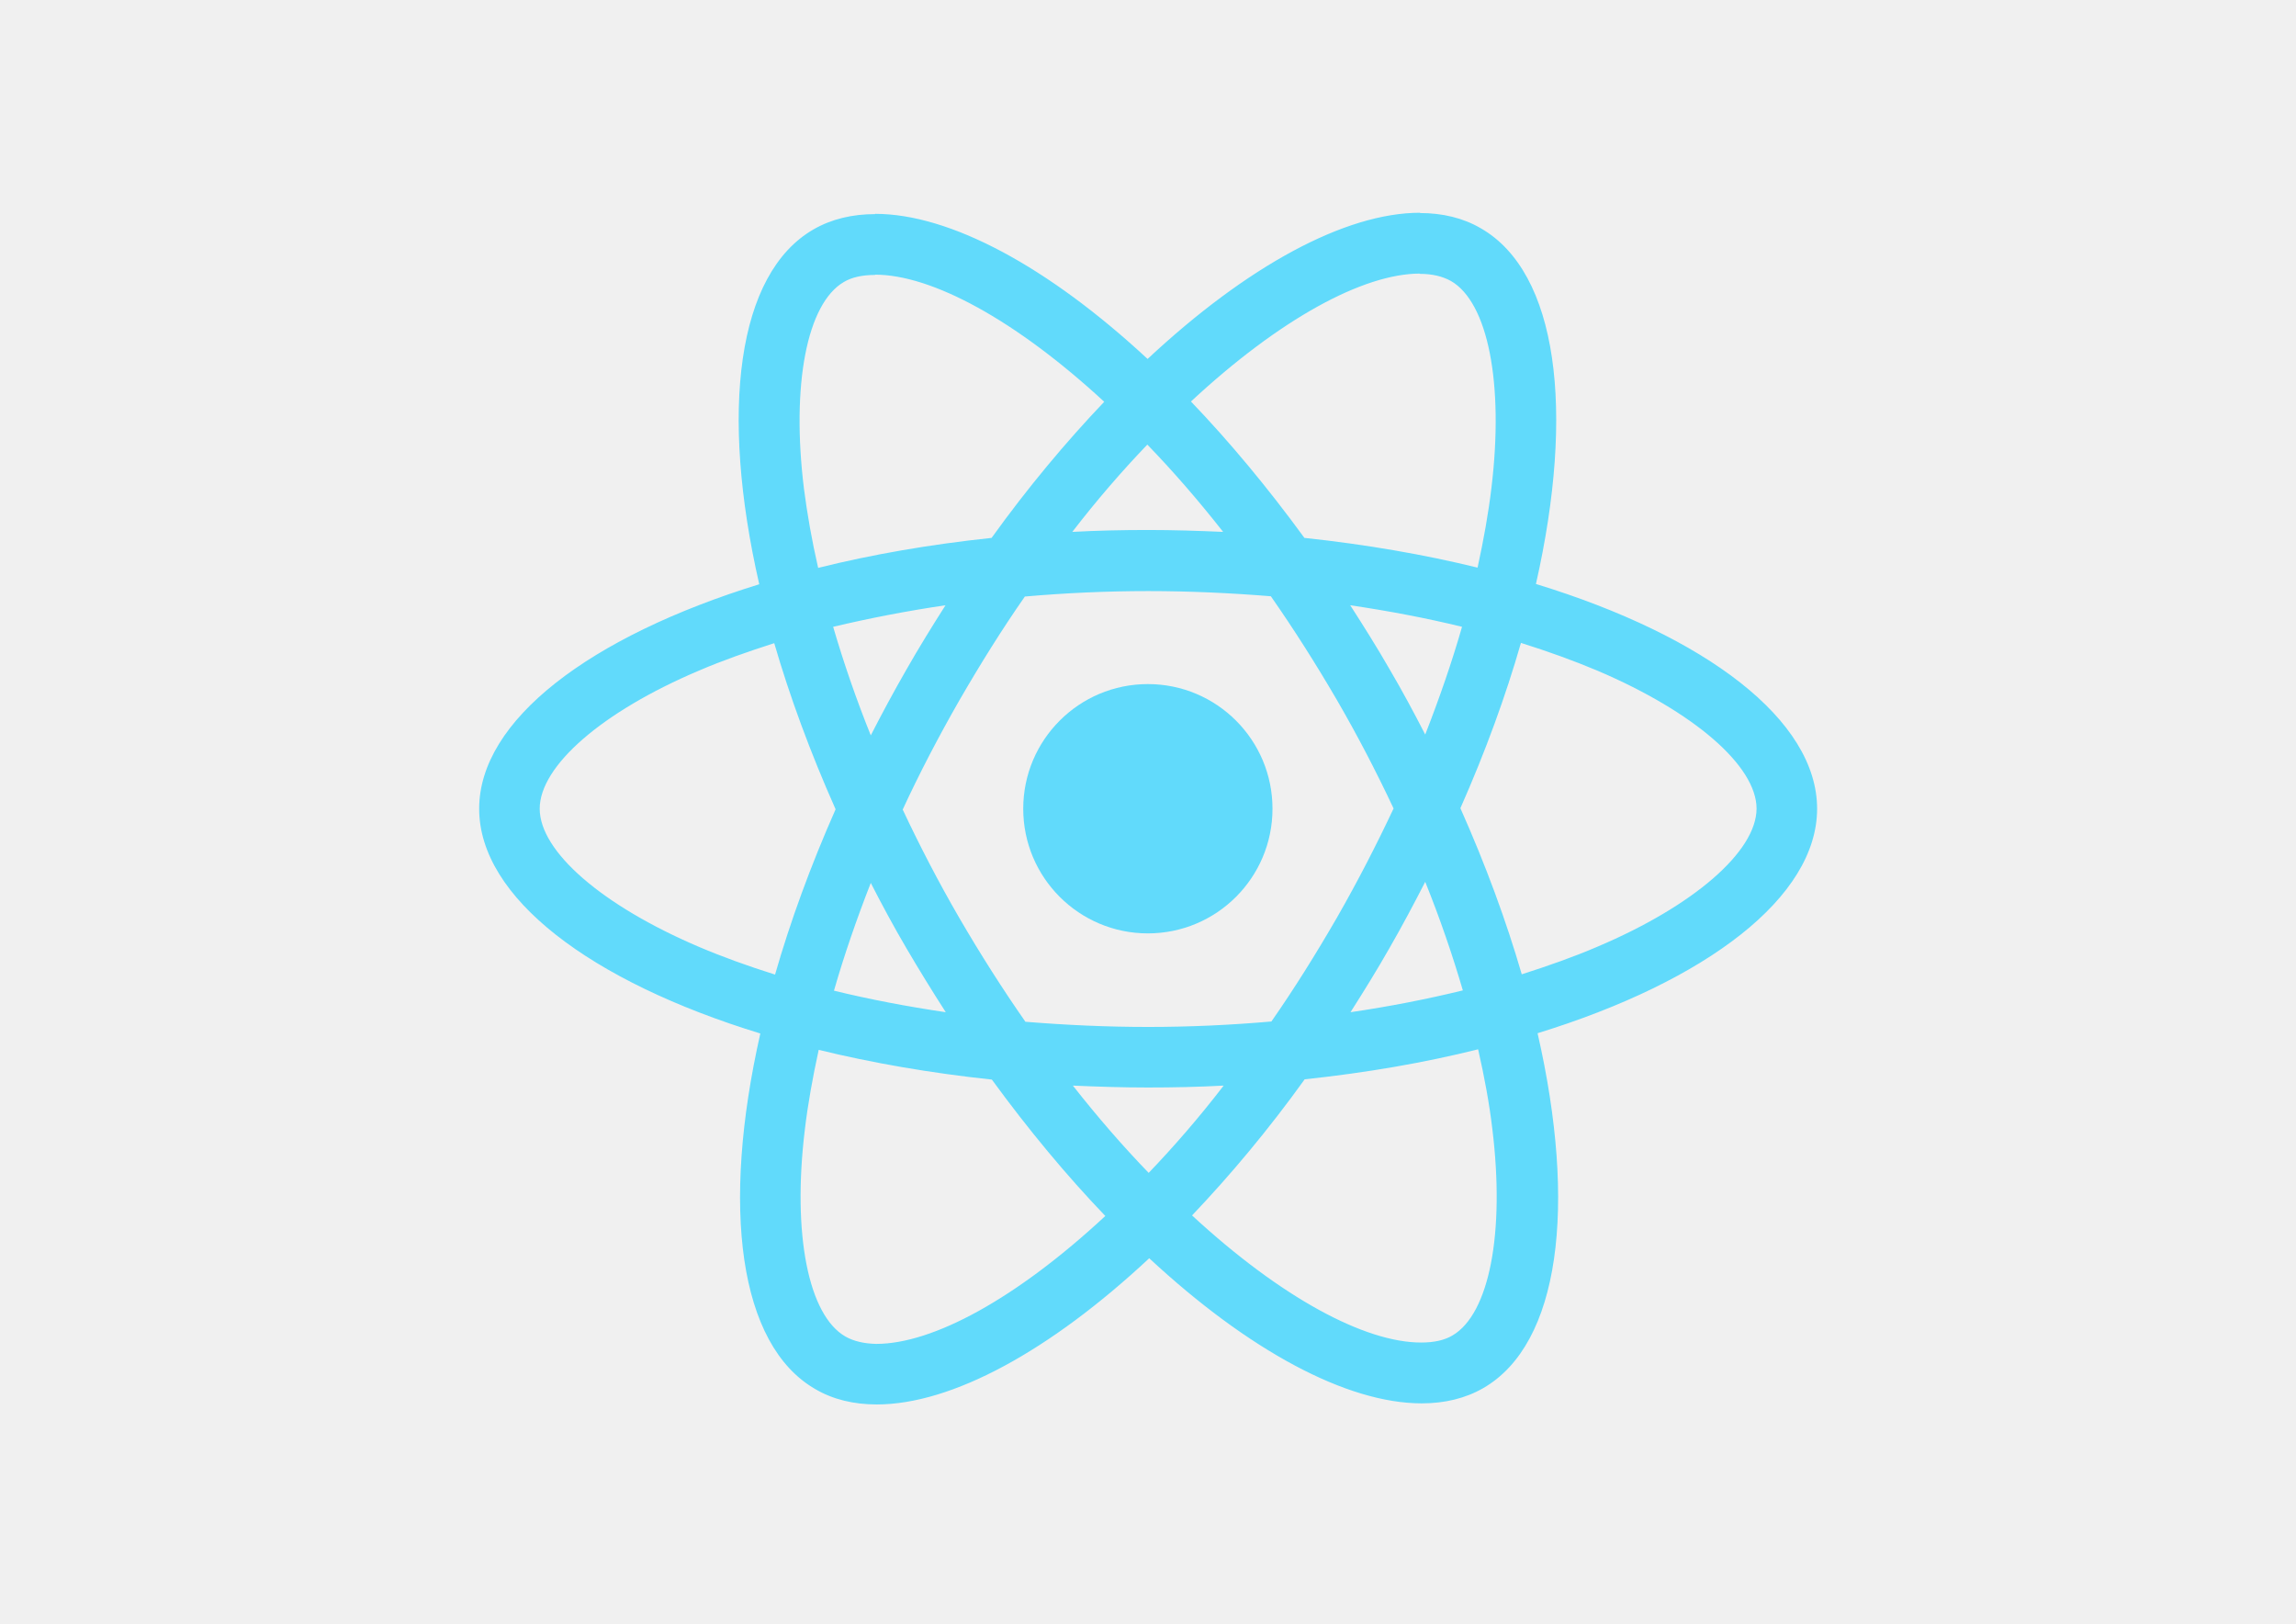
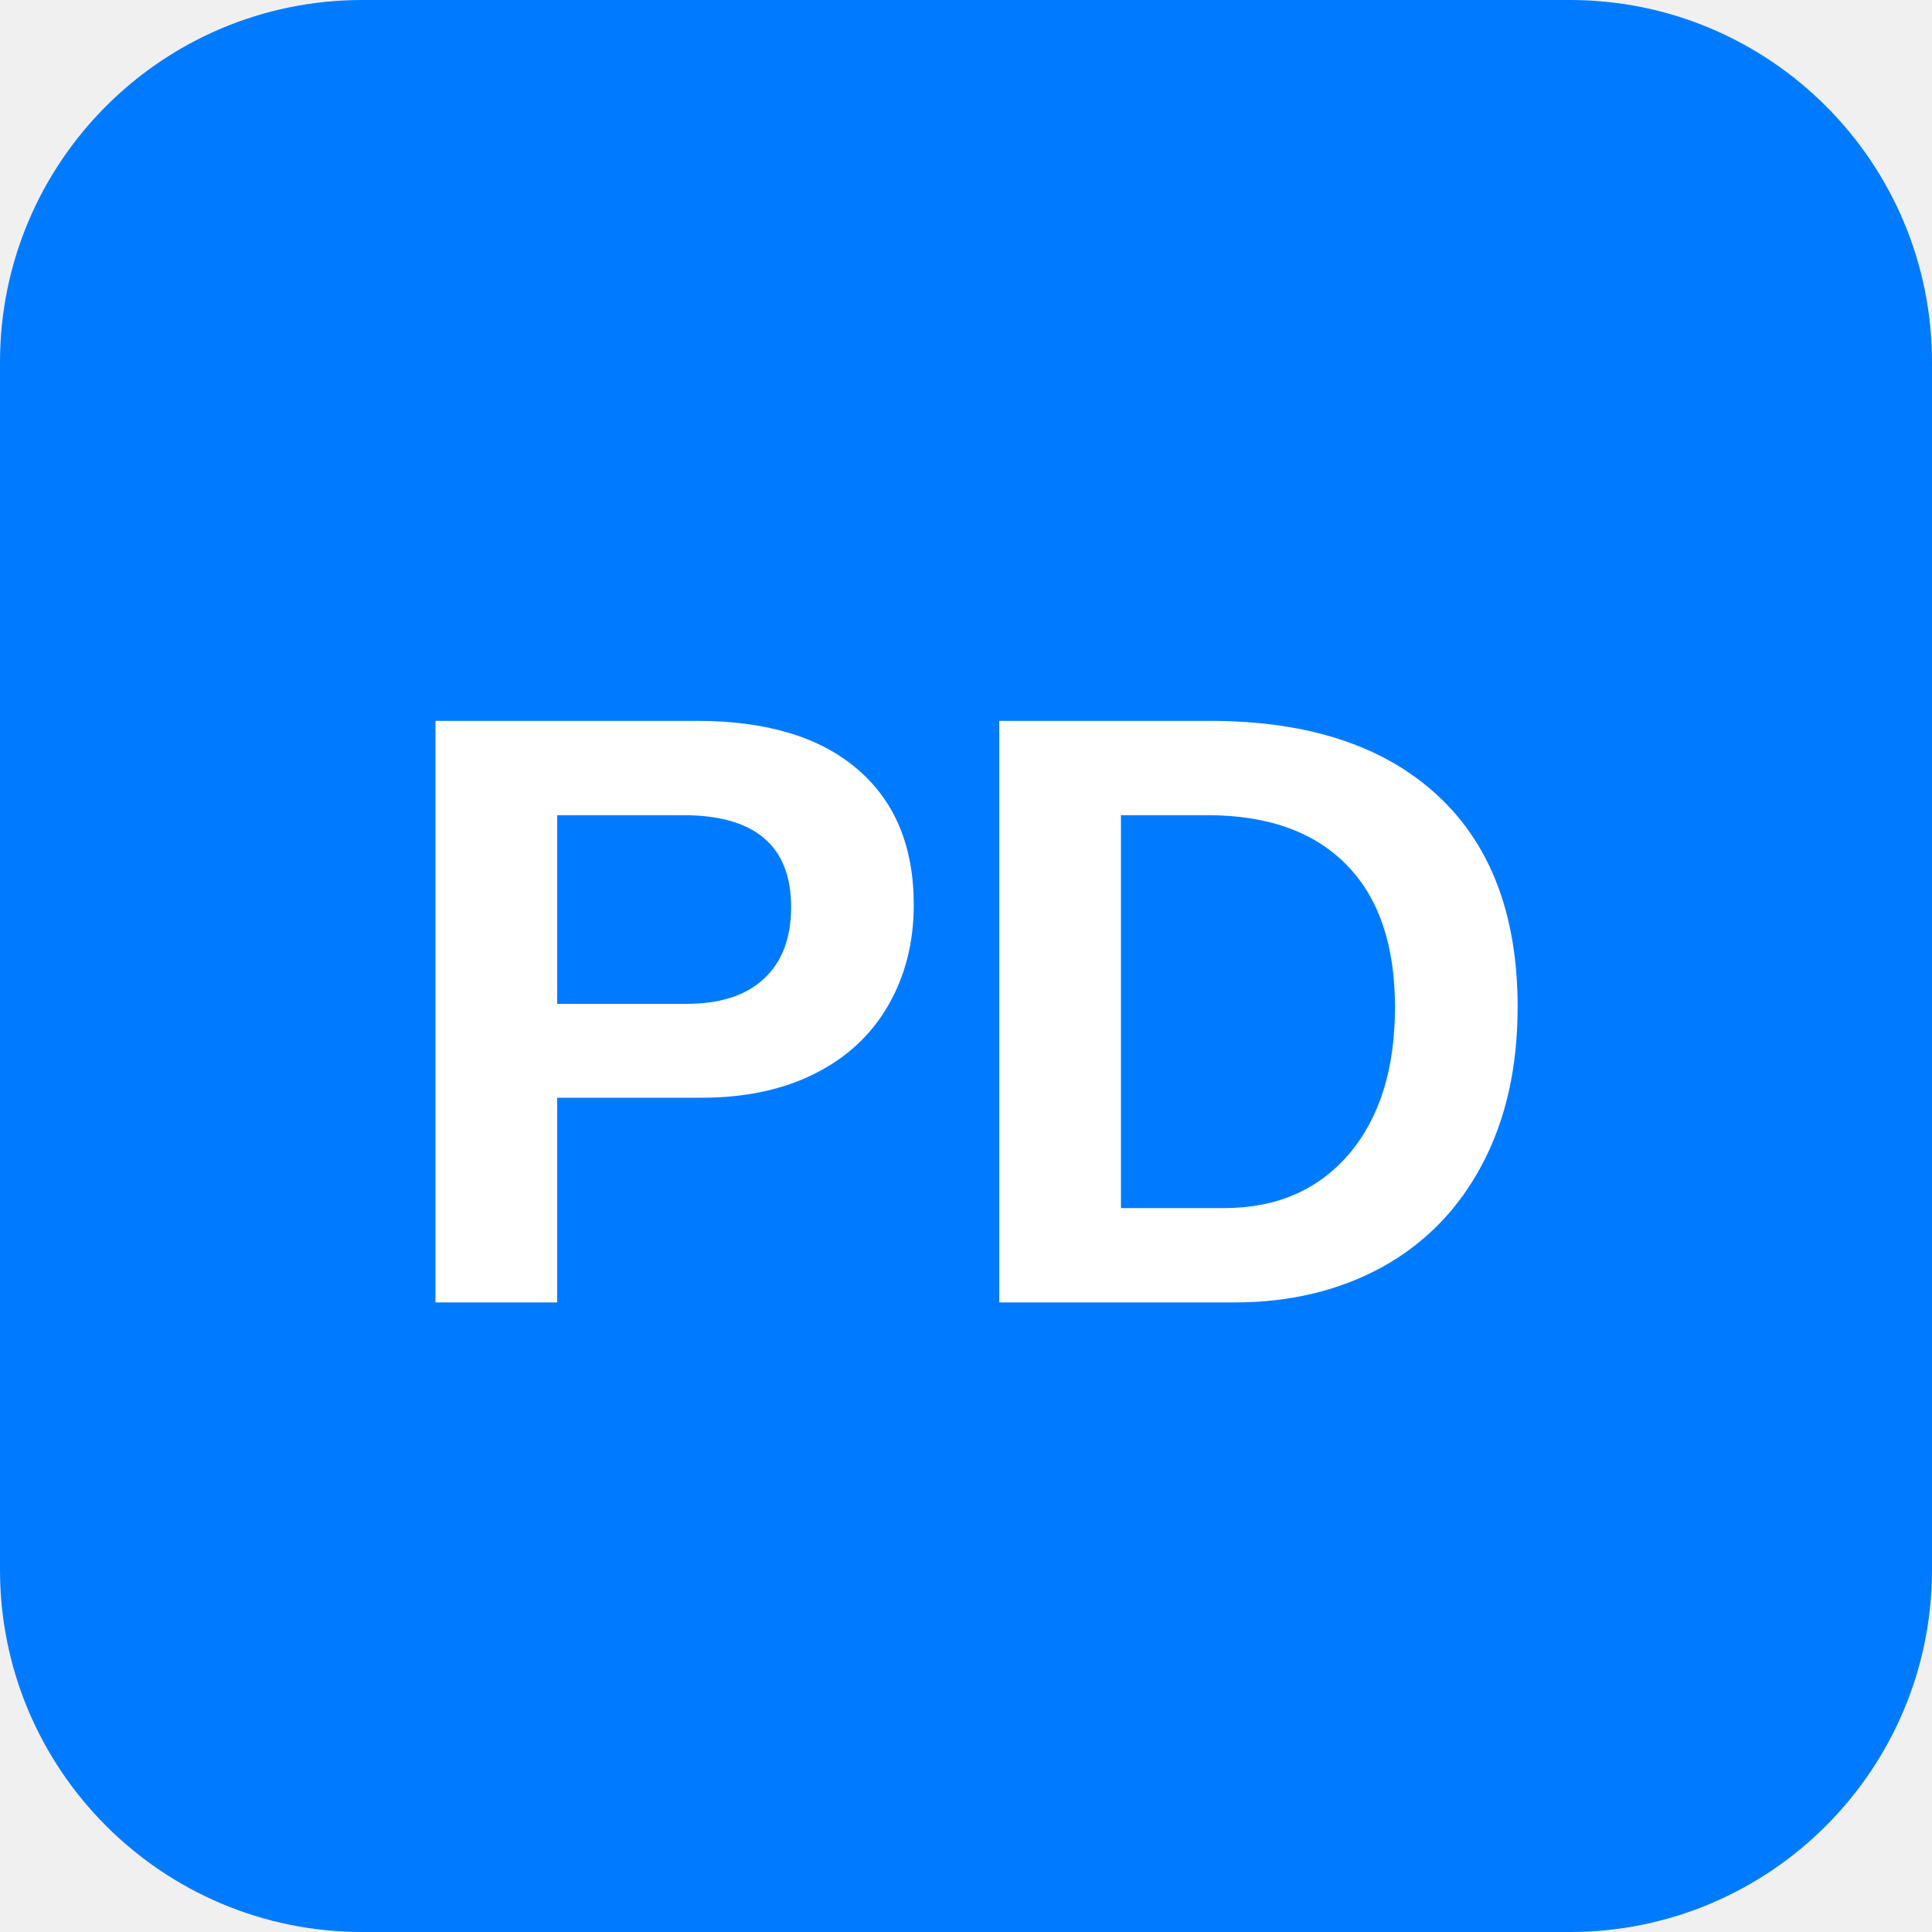
- <svg xmlns="http://www.w3.org/2000/svg" viewBox="0 0 841.9 595.3">
-   <g fill="#61DAFB">
-     <path d="M666.3 296.5c0-32.5-40.7-63.3-103.1-82.4 14.4-63.6 8-114.2-20.2-130.4-6.5-3.8-14.1-5.6-22.4-5.6v22.3c4.6 0 8.3.9 11.4 2.6 13.6 7.8 19.5 37.5 14.9 75.7-1.1 9.4-2.9 19.3-5.1 29.4-19.6-4.8-41-8.5-63.5-10.9-13.5-18.5-27.5-35.3-41.6-50 32.6-30.3 63.2-46.9 84-46.9V78c-27.5 0-63.5 19.6-99.9 53.6-36.4-33.8-72.4-53.2-99.9-53.2v22.3c20.7 0 51.4 16.5 84 46.6-14 14.7-28 31.4-41.3 49.9-22.6 2.4-44 6.1-63.6 11-2.3-10-4-19.7-5.2-29-4.7-38.2 1.1-67.9 14.6-75.8 3-1.8 6.9-2.6 11.5-2.6V78.5c-8.4 0-16 1.8-22.6 5.6-28.1 16.2-34.4 66.7-19.9 130.1-62.2 19.2-102.7 49.9-102.7 82.3 0 32.5 40.7 63.3 103.1 82.4-14.4 63.6-8 114.2 20.2 130.4 6.5 3.8 14.1 5.6 22.5 5.6 27.5 0 63.5-19.6 99.9-53.6 36.4 33.8 72.4 53.2 99.9 53.2 8.4 0 16-1.8 22.6-5.6 28.1-16.2 34.4-66.7 19.9-130.1 62-19.1 102.5-49.9 102.5-82.3zm-130.2-66.7c-3.7 12.9-8.3 26.2-13.5 39.5-4.1-8-8.4-16-13.1-24-4.6-8-9.5-15.8-14.4-23.4 14.2 2.1 27.9 4.7 41 7.9zm-45.8 106.5c-7.8 13.5-15.8 26.3-24.1 38.2-14.9 1.3-30 2-45.2 2-15.1 0-30.2-.7-45-1.9-8.3-11.9-16.4-24.6-24.2-38-7.6-13.1-14.5-26.4-20.8-39.8 6.2-13.4 13.2-26.8 20.7-39.9 7.8-13.5 15.8-26.3 24.1-38.2 14.9-1.3 30-2 45.2-2 15.1 0 30.2.7 45 1.9 8.3 11.9 16.4 24.6 24.2 38 7.6 13.1 14.5 26.4 20.8 39.8-6.3 13.4-13.2 26.8-20.7 39.9zm32.3-13c5.4 13.4 10 26.8 13.8 39.8-13.1 3.2-26.9 5.9-41.2 8 4.9-7.7 9.8-15.6 14.4-23.7 4.6-8 8.9-16.1 13-24.1zM421.2 430c-9.3-9.6-18.6-20.3-27.8-32 9 .4 18.2.7 27.5.7 9.4 0 18.7-.2 27.8-.7-9 11.7-18.3 22.4-27.5 32zm-74.4-58.9c-14.2-2.1-27.9-4.7-41-7.9 3.7-12.9 8.3-26.2 13.5-39.5 4.1 8 8.4 16 13.1 24 4.7 8 9.5 15.8 14.4 23.4zM420.7 163c9.3 9.6 18.6 20.3 27.8 32-9-.4-18.2-.7-27.5-.7-9.4 0-18.7.2-27.8.7 9-11.7 18.3-22.4 27.5-32zm-74 58.9c-4.9 7.7-9.8 15.6-14.4 23.7-4.6 8-8.9 16-13 24-5.4-13.4-10-26.8-13.8-39.8 13.1-3.1 26.9-5.8 41.2-7.9zm-90.5 125.2c-35.4-15.1-58.3-34.9-58.3-50.6 0-15.7 22.9-35.6 58.3-50.6 8.6-3.7 18-7 27.7-10.1 5.7 19.6 13.2 40 22.5 60.9-9.2 20.8-16.6 41.1-22.2 60.6-9.9-3.1-19.3-6.5-28-10.2zM310 490c-13.6-7.8-19.5-37.5-14.9-75.7 1.1-9.4 2.9-19.3 5.1-29.4 19.6 4.8 41 8.5 63.5 10.9 13.5 18.5 27.5 35.3 41.6 50-32.6 30.3-63.2 46.9-84 46.9-4.5-.1-8.3-1-11.3-2.7zm237.2-76.2c4.7 38.2-1.1 67.9-14.6 75.8-3 1.8-6.9 2.6-11.5 2.6-20.7 0-51.4-16.5-84-46.6 14-14.7 28-31.4 41.3-49.9 22.6-2.4 44-6.1 63.6-11 2.3 10.1 4.1 19.8 5.2 29.1zm38.5-66.7c-8.6 3.7-18 7-27.7 10.1-5.7-19.6-13.2-40-22.5-60.9 9.2-20.8 16.6-41.1 22.2-60.6 9.9 3.1 19.3 6.5 28.1 10.2 35.4 15.1 58.3 34.9 58.3 50.6-.1 15.7-23 35.6-58.4 50.6zM320.8 78.4z" />
-     <circle cx="420.9" cy="296.5" r="45.7" />
-     <path d="M520.5 78.1z" />
-   </g>
+ <svg xmlns="http://www.w3.org/2000/svg" width="64" height="64" viewBox="0 0 64 64">
+   <rect width="64" height="64" rx="12" fill="#007BFF" />
+   <text x="50%" y="55%" dominant-baseline="middle" text-anchor="middle" font-size="28" fill="#fff" font-family="Arial, sans-serif" font-weight="bold">
+     PD
+   </text>
</svg>
